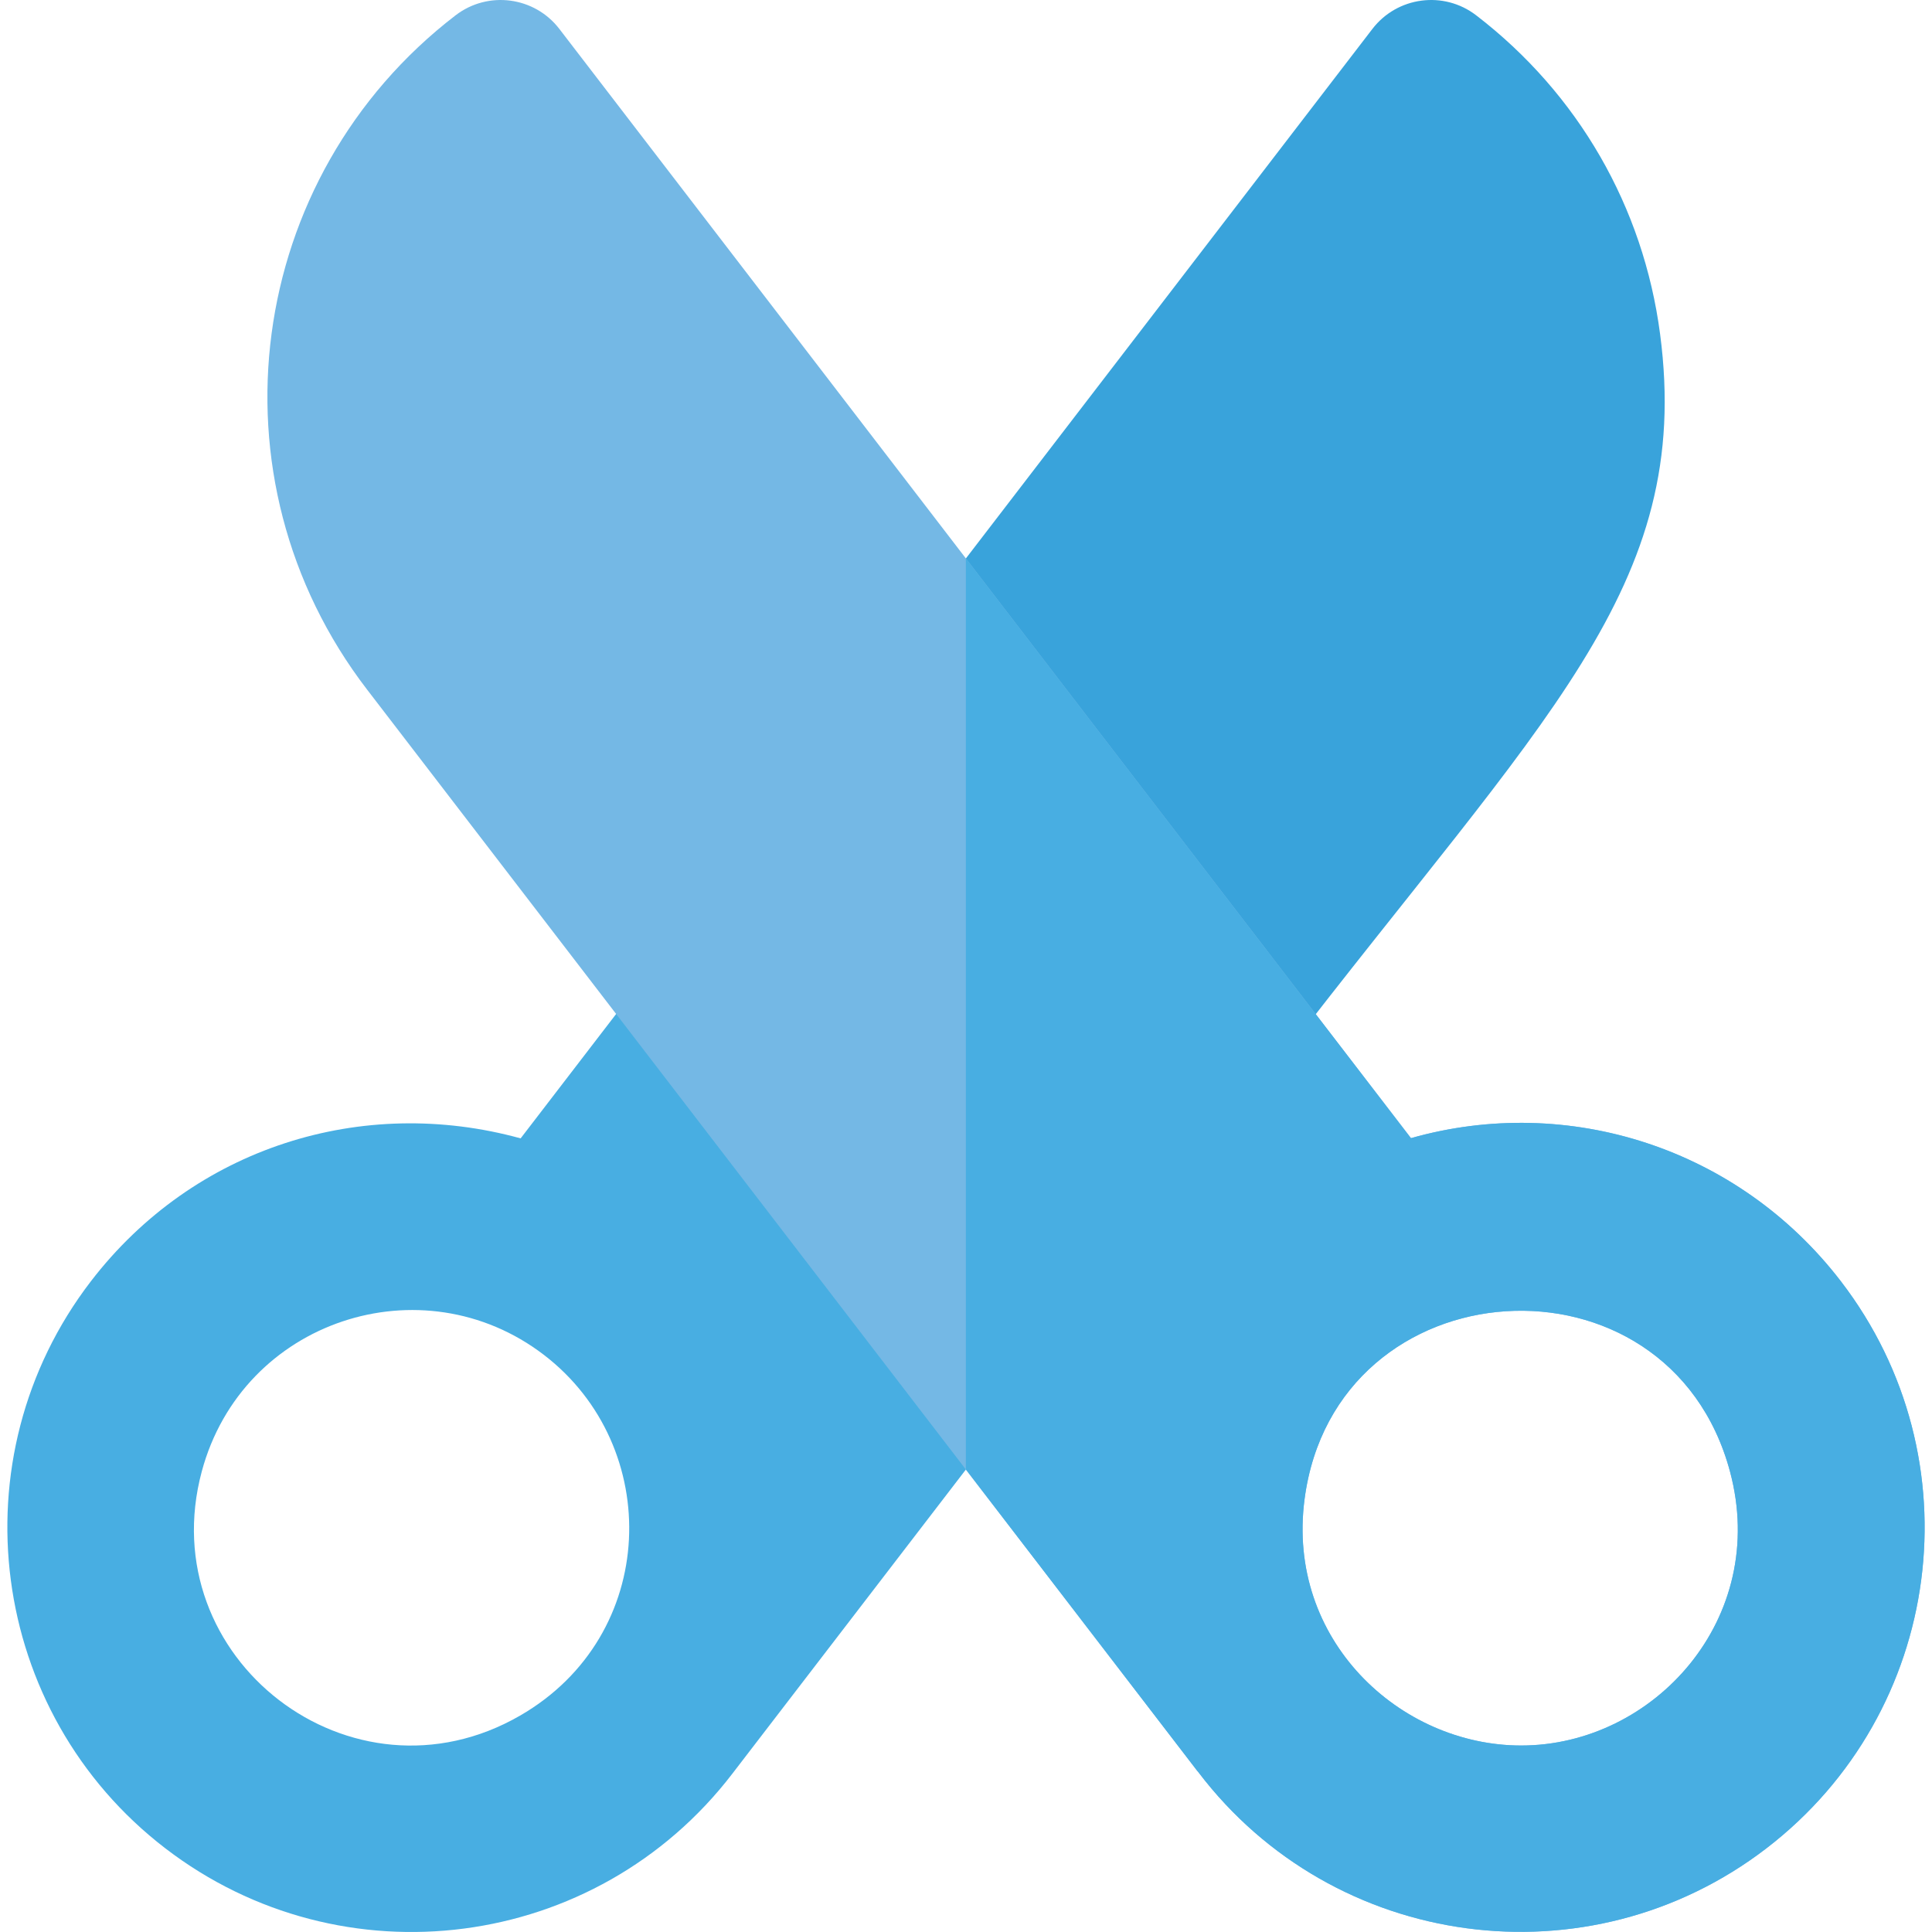
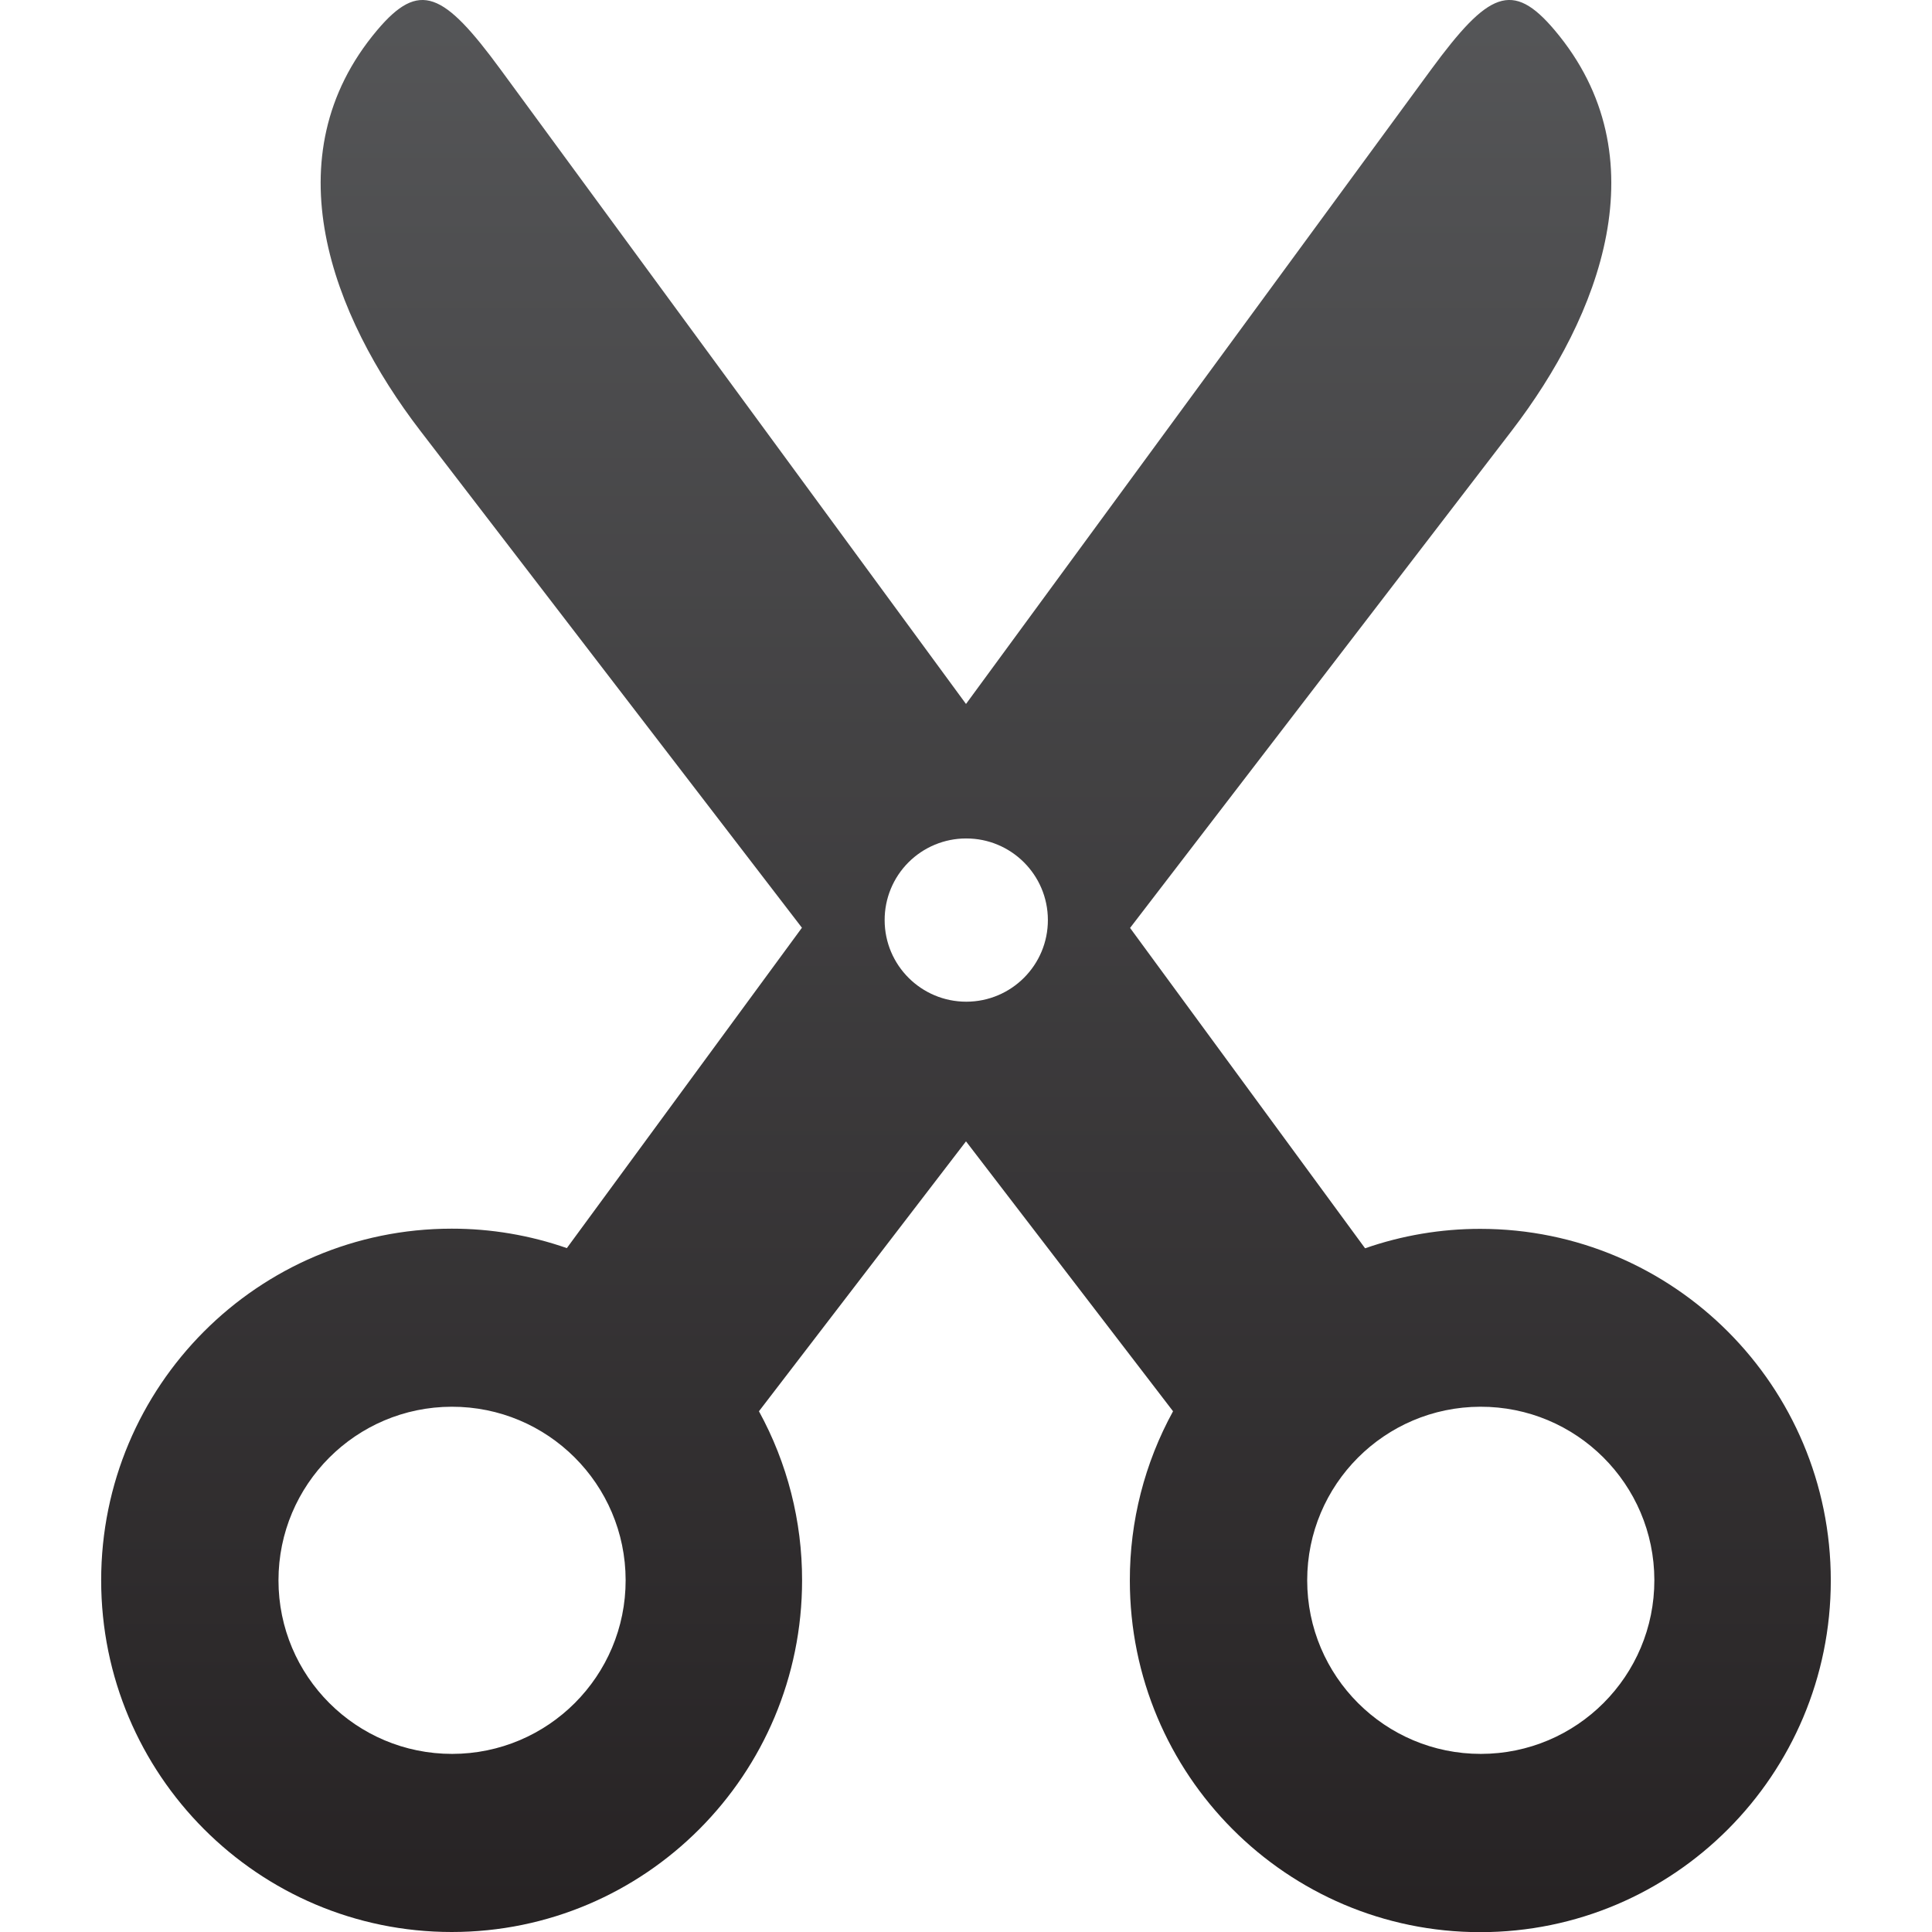
- <svg xmlns="http://www.w3.org/2000/svg" version="1.1" id="Layer_1" x="0px" y="0px" viewBox="0 0 512.002 512.002" style="enable-background:new 0 0 512.002 512.002;" xml:space="preserve">
-   <path style="fill:#48AEE2;" d="M271.534,345.285l-67.962-88.513c-7.846-10.22-23.272-10.219-31.117-0.001l-34.482,44.911  c-41.943-11.566-86.601,2.329-113.896,37.883C-11.91,386.433-3.063,453.836,43.799,489.819  c46.868,35.981,114.128,27.339,150.261-19.744c0.012-0.014,0.021-0.029,0.033-0.044l77.438-100.853  C276.943,362.133,276.943,352.331,271.534,345.285z M137.826,454.656c-44.609,25.741-97.645-15.154-84.357-64.692  c10.765-40.134,58.433-55.617,90.684-30.895C175.803,383.33,174.67,433.395,137.826,454.656z" />
-   <path style="fill:#39A3DB;" d="M323.923,288.332L323.923,288.332c-6.097,0-11.847-2.835-15.559-7.671l-67.948-88.515  c-5.409-7.045-5.409-16.845,0-23.89L363.695,7.671C370.275-0.9,382.59-2.554,391.2,4.056c27.006,20.735,44.317,50.738,48.745,84.484  c8.84,67.125-30.953,101.579-100.465,192.12C335.769,285.497,330.019,288.332,323.923,288.332z" />
-   <path style="fill:#74B8E5;" d="M487.862,339.567c-27.122-35.333-72.235-49.768-113.942-37.945  c-84.729-110.357-45.952-59.862-225.68-293.951c-6.592-8.587-18.914-10.212-27.504-3.613c-55.746,42.8-66.479,122.645-23.461,178.68  l219.993,286.542c0.089,0.115,0.191,0.212,0.281,0.326c35.93,47.336,103.544,56.333,150.578,20.212  C515.095,453.755,523.934,386.546,487.862,339.567z M403.129,462.58c-32.161,0.003-62.308-27.989-57.408-65.272  c8.184-62.334,96.459-68.059,112.745-7.343C468.906,428.887,438.341,462.578,403.129,462.58z" />
-   <path style="fill:#48AEE2;" d="M487.862,339.567c-27.122-35.333-72.235-49.768-113.942-37.945  c-60.788-79.176-58.008-75.559-117.953-153.639v241.453l61.301,79.844c0.089,0.115,0.191,0.213,0.281,0.326  c35.93,47.337,103.544,56.333,150.578,20.214C515.095,453.755,523.934,386.546,487.862,339.567z M403.129,462.58  c-32.161,0.003-62.308-27.989-57.408-65.272c8.184-62.334,96.459-68.059,112.745-7.343  C468.906,428.887,438.341,462.578,403.129,462.58z" />
-   <g>
- </g>
-   <g>
- </g>
-   <g>
- </g>
-   <g>
- </g>
-   <g>
- </g>
-   <g>
- </g>
-   <g>
- </g>
-   <g>
- </g>
-   <g>
- </g>
-   <g>
- </g>
-   <g>
- </g>
-   <g>
- </g>
-   <g>
- </g>
-   <g>
- </g>
-   <g>
- </g>
+ <svg xmlns="http://www.w3.org/2000/svg" id="Layer_1" data-name="Layer 1" viewBox="0 0 512 512">
+   <defs>
+     <linearGradient id="linear-gradient" x1="256" y1="544.82" x2="256" y2="-32.82" gradientUnits="userSpaceOnUse">
+       <stop offset="0" stop-color="#231f20" />
+       <stop offset="1" stop-color="#58595b" />
+     </linearGradient>
+   </defs>
+   <path d="M201.13,374,256,302.47,310.87,374a92.91,92.91,0,0,0-11.45,44.84c0,51.47,41.59,93.2,92.87,93.2s92.89-41.73,92.89-93.2-41.59-93.18-92.89-93.18a92.63,92.63,0,0,0-30.53,5.15l-62.28-84.9L400.66,114.1C423.9,83.8,440.38,41.6,412,8c-11.2-13.27-17.57-10.22-32.77,10.47L256,186.56,132.7,18.48C117.52-2.21,111.15-5.27,99.95,8,71.62,41.6,88.1,83.8,111.34,114.1L212.52,245.86l-62.3,84.9a92.53,92.53,0,0,0-30.52-5.15c-51.29,0-92.89,41.71-92.89,93.18S68.41,512,119.71,512s92.85-41.73,92.85-93.2A92.89,92.89,0,0,0,201.13,374Zm-81.42-1.2a46,46,0,1,1-45.91,46,46,46,0,0,1,45.91-46Zm272.59,0a46,46,0,1,1-45.88,46,46,46,0,0,1,45.88-46ZM256,222.2a21.63,21.63,0,1,1-21.56,21.65A21.59,21.59,0,0,1,256,222.2Z" fill-rule="evenodd" fill="url(#linear-gradient)" />
</svg>
